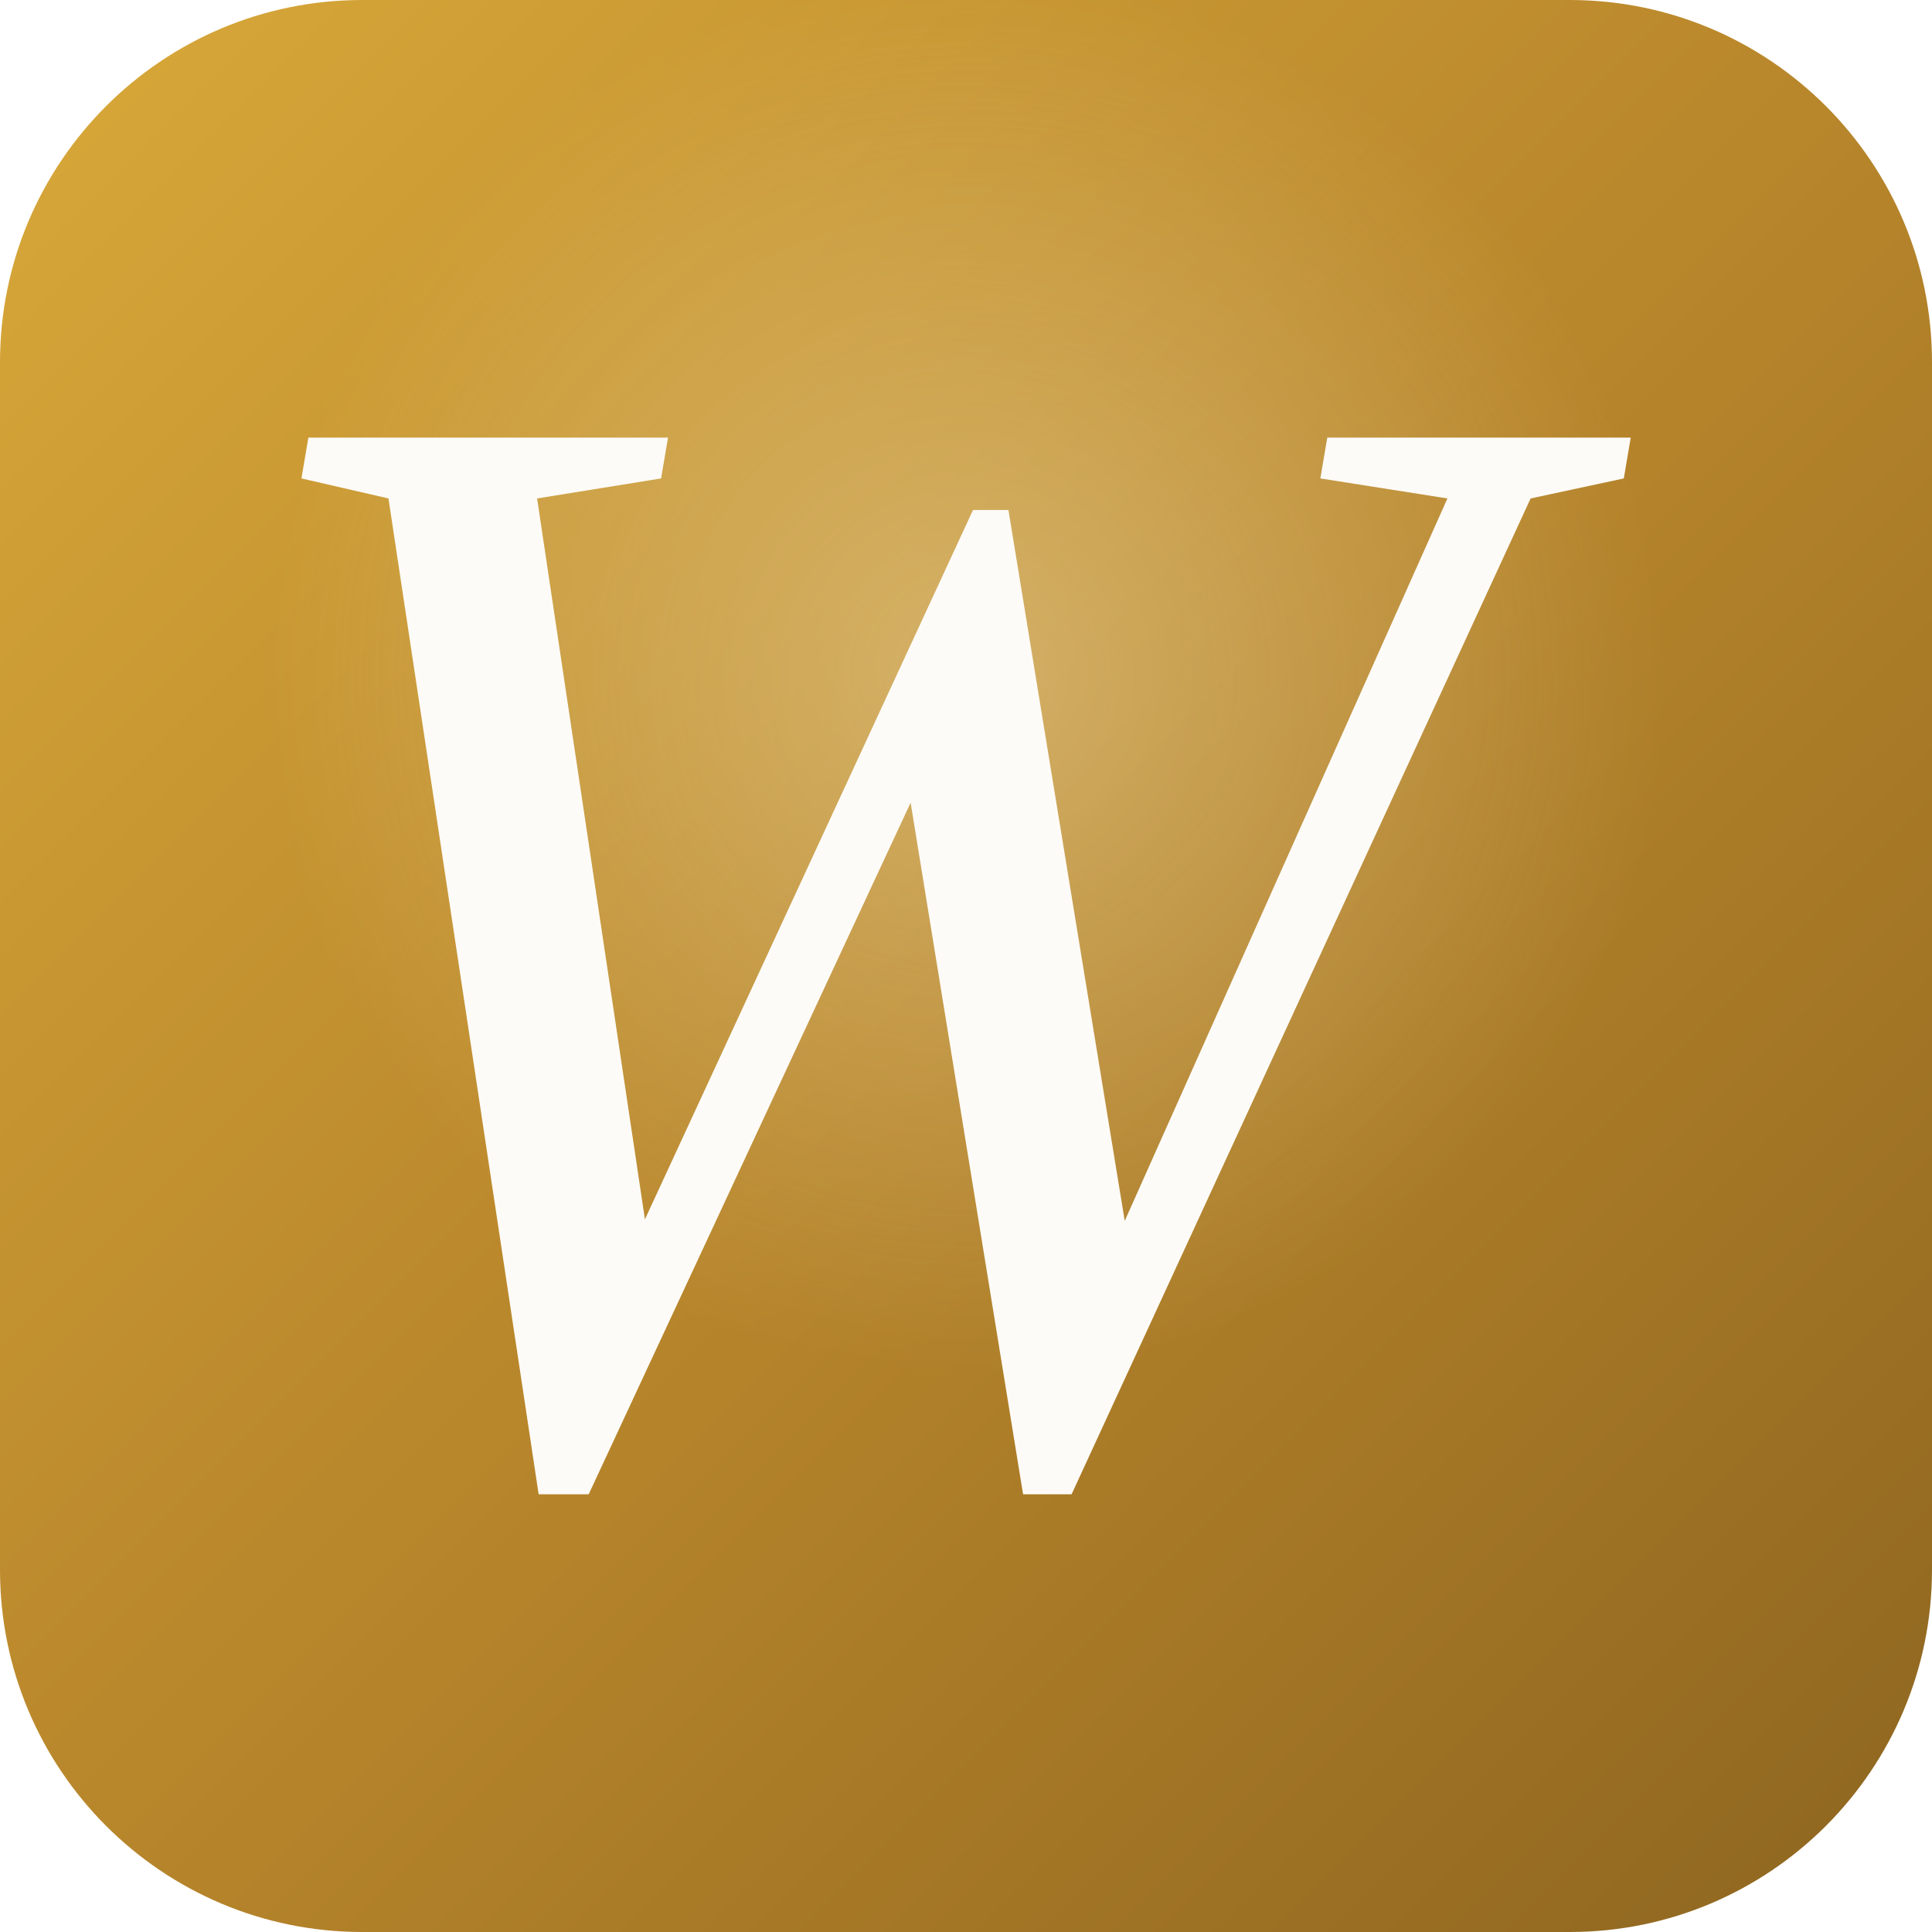
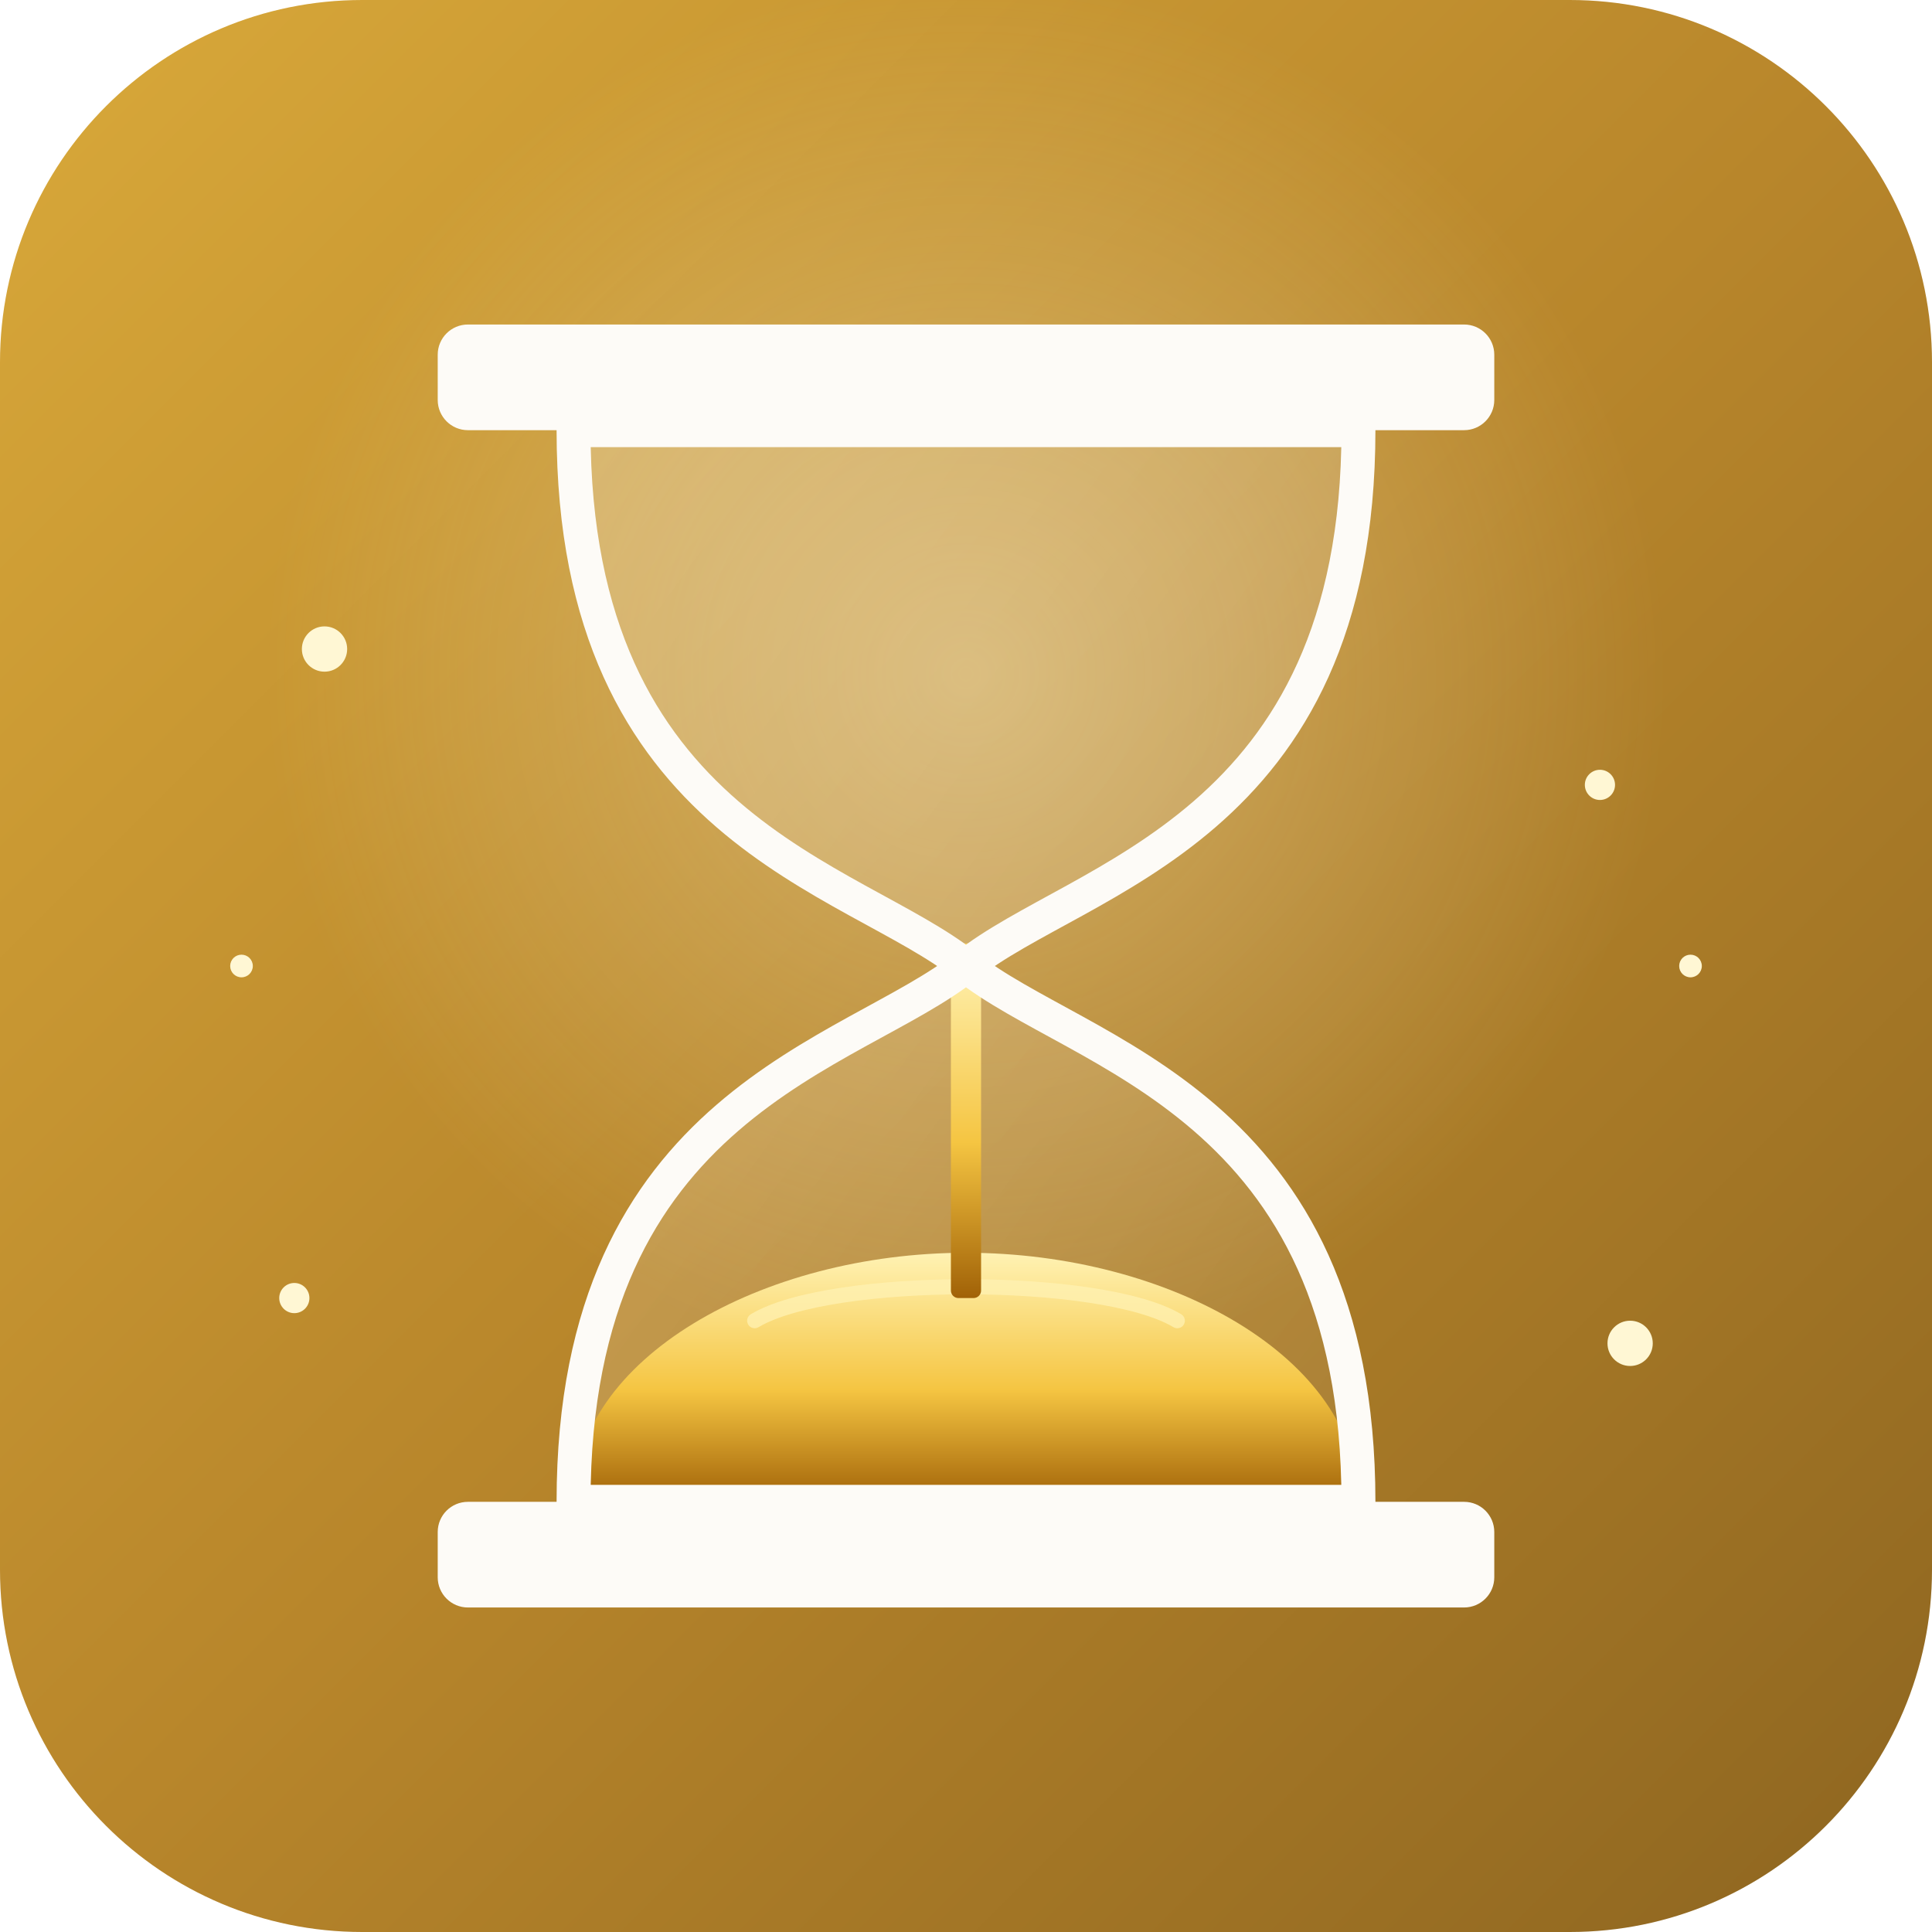
<svg xmlns="http://www.w3.org/2000/svg" viewBox="0 0 512 512">
  <defs>
    <linearGradient id="bg" x1="0" y1="0" x2="1" y2="1">
      <stop offset="0%" stop-color="#d9a93a" />
      <stop offset="50%" stop-color="#b8862b" />
      <stop offset="100%" stop-color="#8d6520" />
    </linearGradient>
    <radialGradient id="glow" cx="50%" cy="35%" r="60%">
      <stop offset="0%" stop-color="#fff7d4" stop-opacity="0.35" />
      <stop offset="60%" stop-color="#fff7d4" stop-opacity="0" />
    </radialGradient>
+     <linearGradient id="sand" x1="0" y1="0" x2="0" y2="1">
+       <stop offset="0%" stop-color="#fff2b3" />
+       <stop offset="55%" stop-color="#f5c542" />
+       <stop offset="100%" stop-color="#a16207" />
+     </linearGradient>
+     <linearGradient id="glass" x1="0" y1="0" x2="1" y2="1">
+       <stop offset="0%" stop-color="#ffffff" stop-opacity="0.22" />
+       <stop offset="100%" stop-color="#ffffff" stop-opacity="0.06" />
+     </linearGradient>
+     <clipPath id="bowtie">
+       <path d="M 152 114                L 360 114                C 360 220, 286 232, 256 256                C 286 280, 360 292, 360 398                L 152 398                C 152 292, 226 280, 256 256                C 226 232, 152 220, 152 114 Z" />
+     </clipPath>
  </defs>
  <rect width="512" height="512" rx="96" fill="url(#bg)" />
  <rect width="512" height="512" rx="96" fill="url(#glow)" />
-   <g transform="translate(52.33 389.67) scale(0.2041 -0.2041)">
-     <path d="M1731 1262 1135 -31H1072L926 867L508 -31H443L248 1262L135 1288L144 1341H611L602 1288L441 1262L581 326L1007 1247H1053L1204 324L1623 1262L1458 1288L1467 1341H1861L1852 1288Z" fill="#fdfbf7" />
+   <path d="M 152 114            L 360 114            C 360 220, 286 232, 256 256            C 286 280, 360 292, 360 398            L 152 398            C 152 292, 226 280, 256 256            C 226 232, 152 220, 152 114 Z" fill="url(#glass)" />
+   <g clip-path="url(#bowtie)">
+     <path d="M 152 398              L 360 398              C 360 360, 310 332, 256 332              C 202 332, 152 360, 152 398 Z" fill="url(#sand)" />
+     <path d="M 200 350 C 220 338, 292 338, 312 350" stroke="#fff2b3" stroke-width="4" stroke-linecap="round" fill="none" opacity="0.75" />
+     <path d="M 220 244              C 232 252, 280 252, 292 244              C 282 256, 270 258, 256 258              C 242 258, 230 256, 220 244 Z" fill="url(#sand)" />
+     <rect x="252" y="252" width="8" height="92" rx="2" fill="url(#sand)" />
+   </g>
+   <path d="M 152 114            L 360 114            C 360 220, 286 232, 256 256            C 286 280, 360 292, 360 398            L 152 398            C 152 292, 226 280, 256 256            C 226 232, 152 220, 152 114 Z" fill="none" stroke="#fdfbf7" stroke-width="9" stroke-linejoin="round" />
+   <rect x="116" y="86" width="280" height="28" rx="8" fill="#fdfbf7" />
+   <rect x="116" y="398" width="280" height="28" rx="8" fill="#fdfbf7" />
+   <g fill="#fff7d4">
+     <circle cx="86" cy="172" r="6" />
+     <circle cx="424" cy="208" r="4" />
+     <circle cx="78" cy="344" r="4" />
+     <circle cx="432" cy="356" r="6" />
+     <circle cx="64" cy="256" r="3" />
+     <circle cx="448" cy="256" r="3" />
  </g>
</svg>
